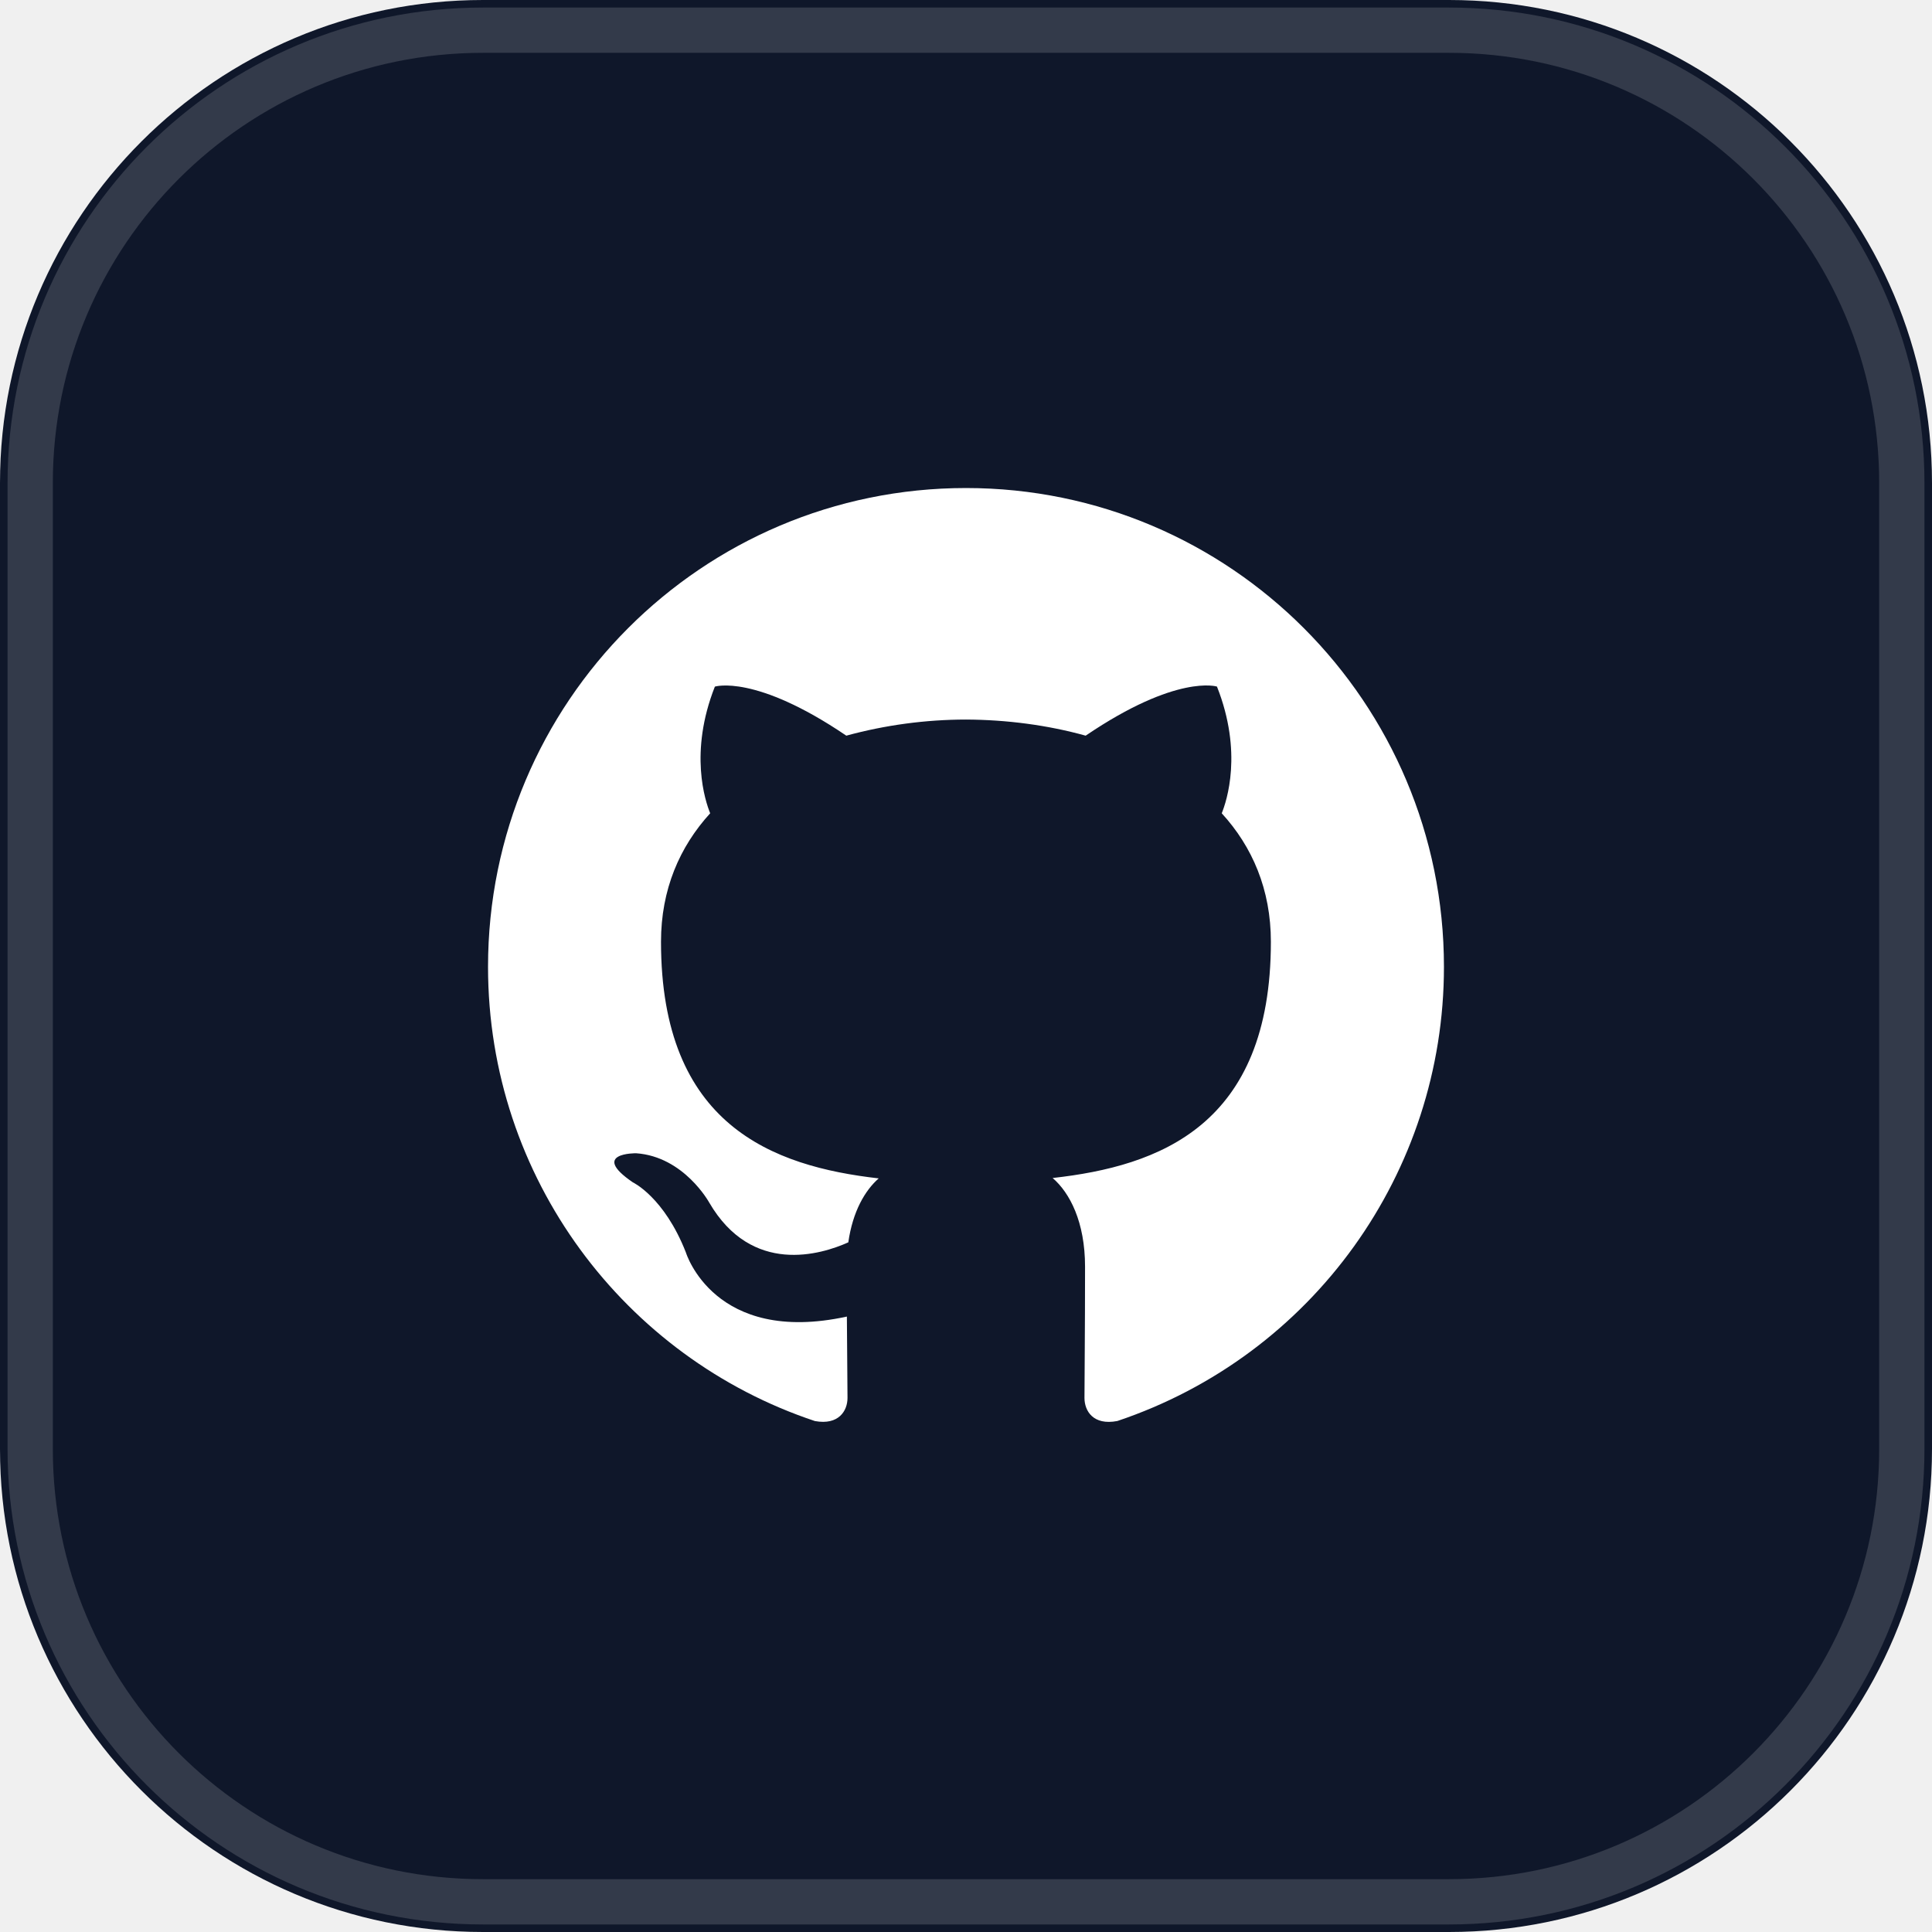
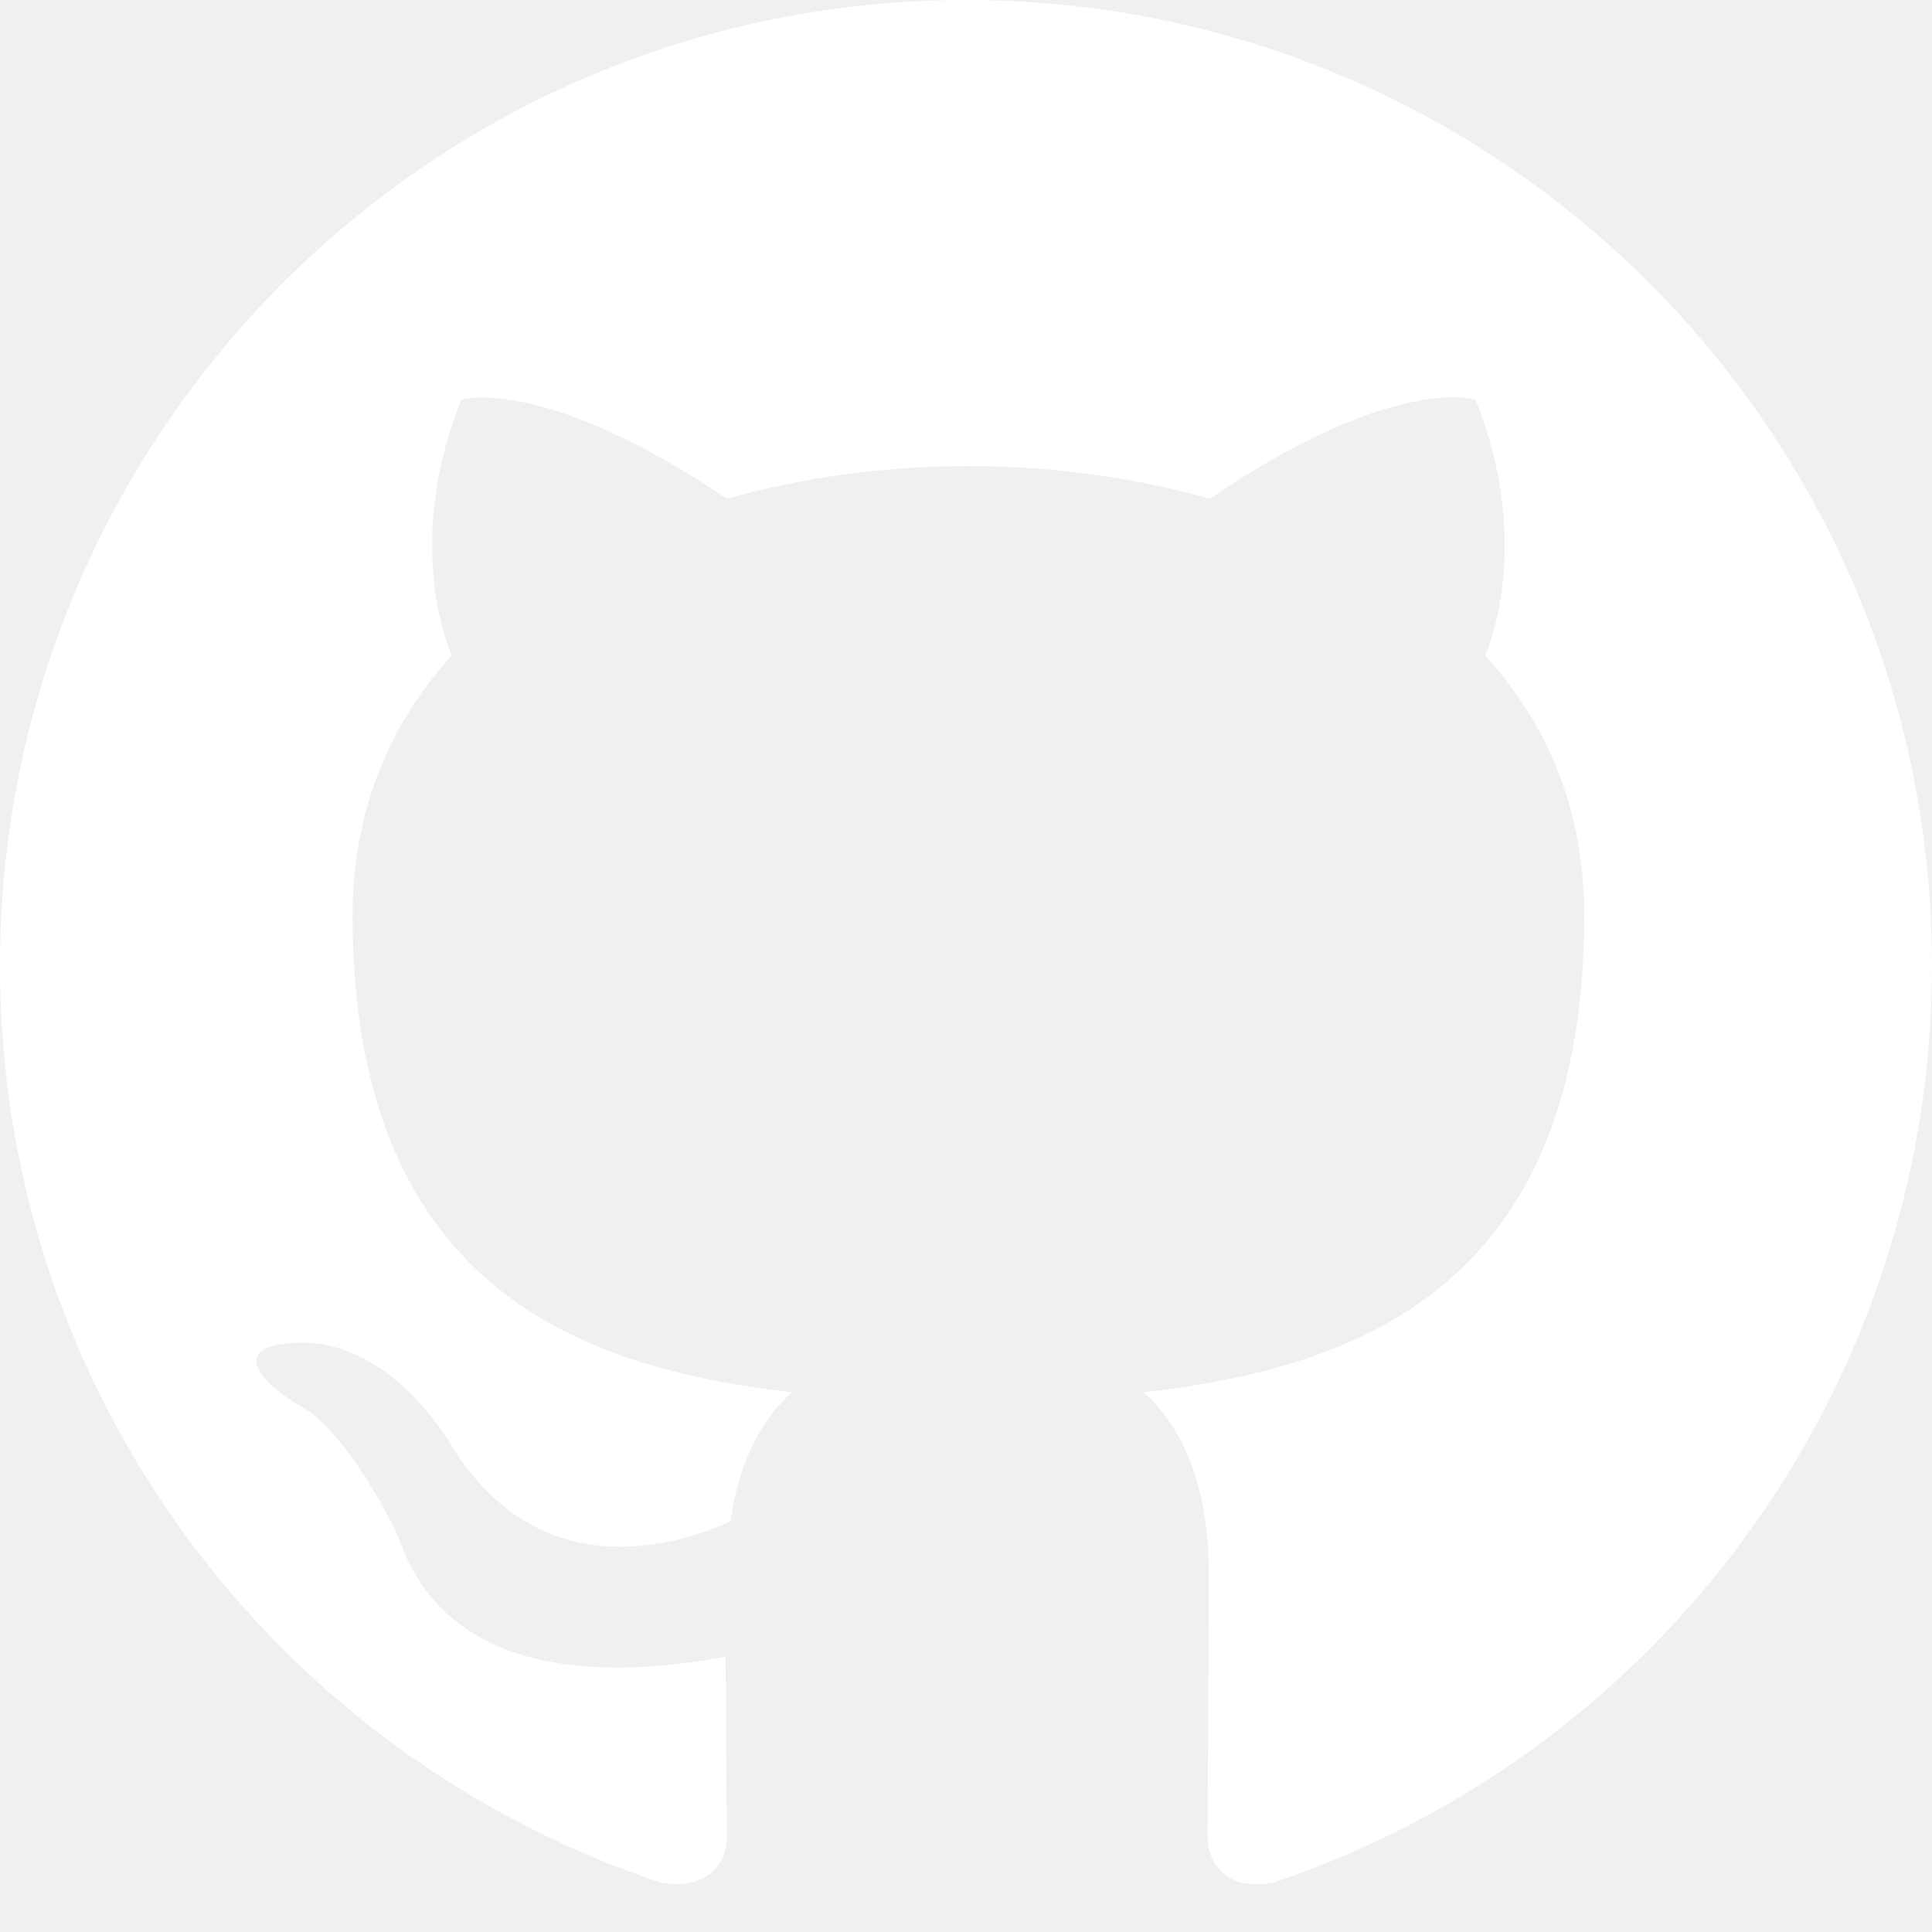
- <svg xmlns="http://www.w3.org/2000/svg" viewBox="0 0 64 64" width="64" height="64">
-   <rect width="64" height="64" rx="16" fill="#0F172A" />
-   <rect x="1" y="1" width="62" height="62" rx="15" fill="none" stroke="#FFFFFF" stroke-opacity="0.15" stroke-width="1.5" />
-   <g transform="translate(13, 13) scale(1.5833)">
-     <path fill="#FFFFFF" fill-rule="evenodd" clip-rule="evenodd" d="M12 2C6.477 2 2 6.484 2 12.017c0 4.425 2.865 8.18 6.839 9.504.5.092.682-.217.682-.483 0-.237-.008-.868-.013-1.703-2.782.605-3.369-1.343-3.369-1.343-.454-1.158-1.11-1.466-1.11-1.466-.908-.62.069-.608.069-.608 1.003.07 1.53 1.032 1.53 1.032.892 1.53 2.341 1.088 2.91.832.092-.647.35-1.088.636-1.338-2.22-.253-4.555-1.113-4.555-4.951 0-1.093.39-1.988 1.029-2.688-.103-.253-.446-1.272.098-2.65 0 0 .84-.27 2.75 1.026A9.564 9.564 0 0112 6.844c.85.004 1.705.115 2.504.337 1.909-1.296 2.747-1.027 2.747-1.027.546 1.379.202 2.398.1 2.651.64.7 1.028 1.595 1.028 2.688 0 3.848-2.339 4.695-4.566 4.943.359.309.678.92.678 1.855 0 1.338-.012 2.419-.012 2.747 0 .268.18.58.688.482A10.019 10.019 0 0022 12.017C22 6.484 17.522 2 12 2z" />
-   </g>
+ <svg xmlns="http://www.w3.org/2000/svg" viewBox="0 0 16 16" width="64" height="64">
+   <style>
+     @media (prefers-color-scheme: light) {
+       .octocat-fill { fill: #181717; }
+     }
+     @media (prefers-color-scheme: dark) {
+       .octocat-fill { fill: #FFFFFF; }
+     }
+   </style>
+   <path class="octocat-fill" fill="#FFFFFF" fill-rule="evenodd" clip-rule="evenodd" d="M8 0C3.58 0 0 3.58 0 8c0 3.54 2.29 6.53 5.47 7.59.4.07.55-.17.55-.38 0-.19-.01-.82-.01-1.49-2.01.37-2.53-.49-2.69-.94-.09-.23-.48-.94-.82-1.13-.28-.15-.68-.52-.01-.53.63-.01 1.08.58 1.23.82.72 1.21 1.87.87 2.33.66.07-.52.28-.87.51-1.07-1.78-.2-3.64-.89-3.64-3.95 0-.87.31-1.59.82-2.15-.08-.2-.36-1.02.08-2.12 0 0 .67-.21 2.2.82.64-.18 1.32-.27 2-.27.68 0 1.36.09 2 .27 1.53-1.04 2.2-.82 2.2-.82.44 1.1.16 1.92.08 2.12.51.56.82 1.27.82 2.15 0 3.07-1.87 3.75-3.65 3.95.29.25.54.73.54 1.48 0 1.07-.01 1.93-.01 2.2 0 .21.15.46.55.38A8.013 8.013 0 0016 8c0-4.42-3.58-8-8-8z" />
</svg>
